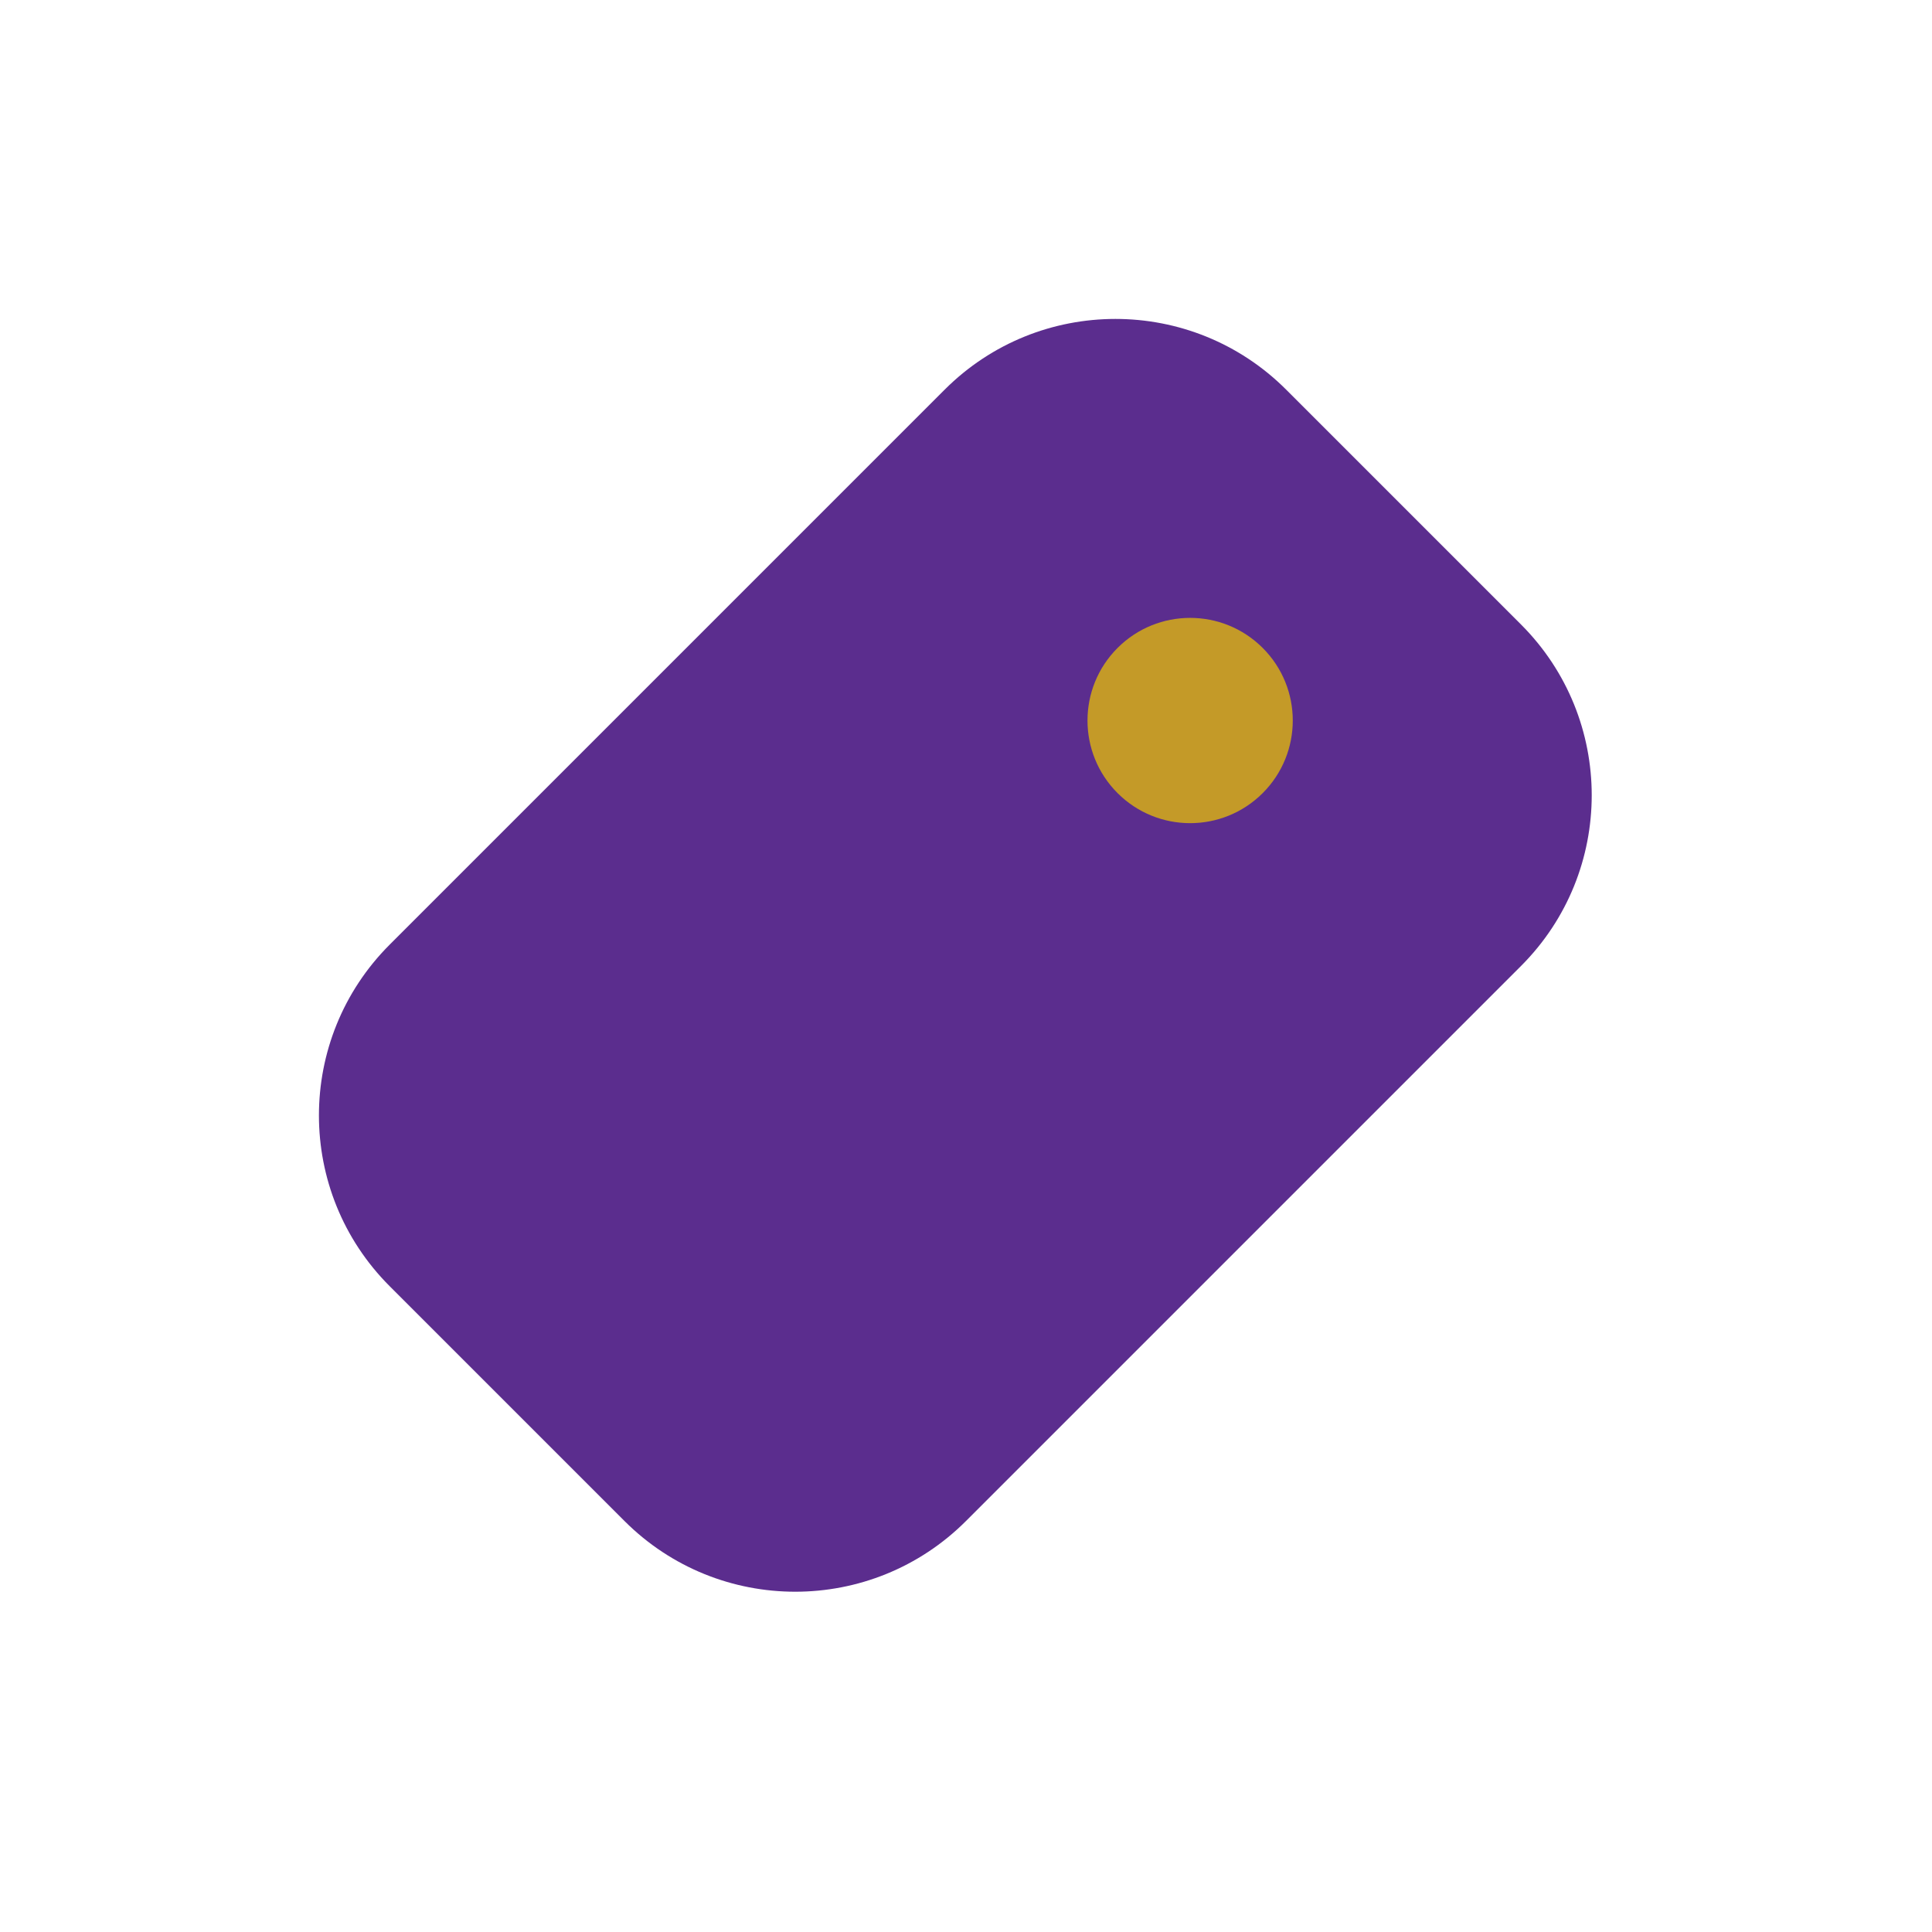
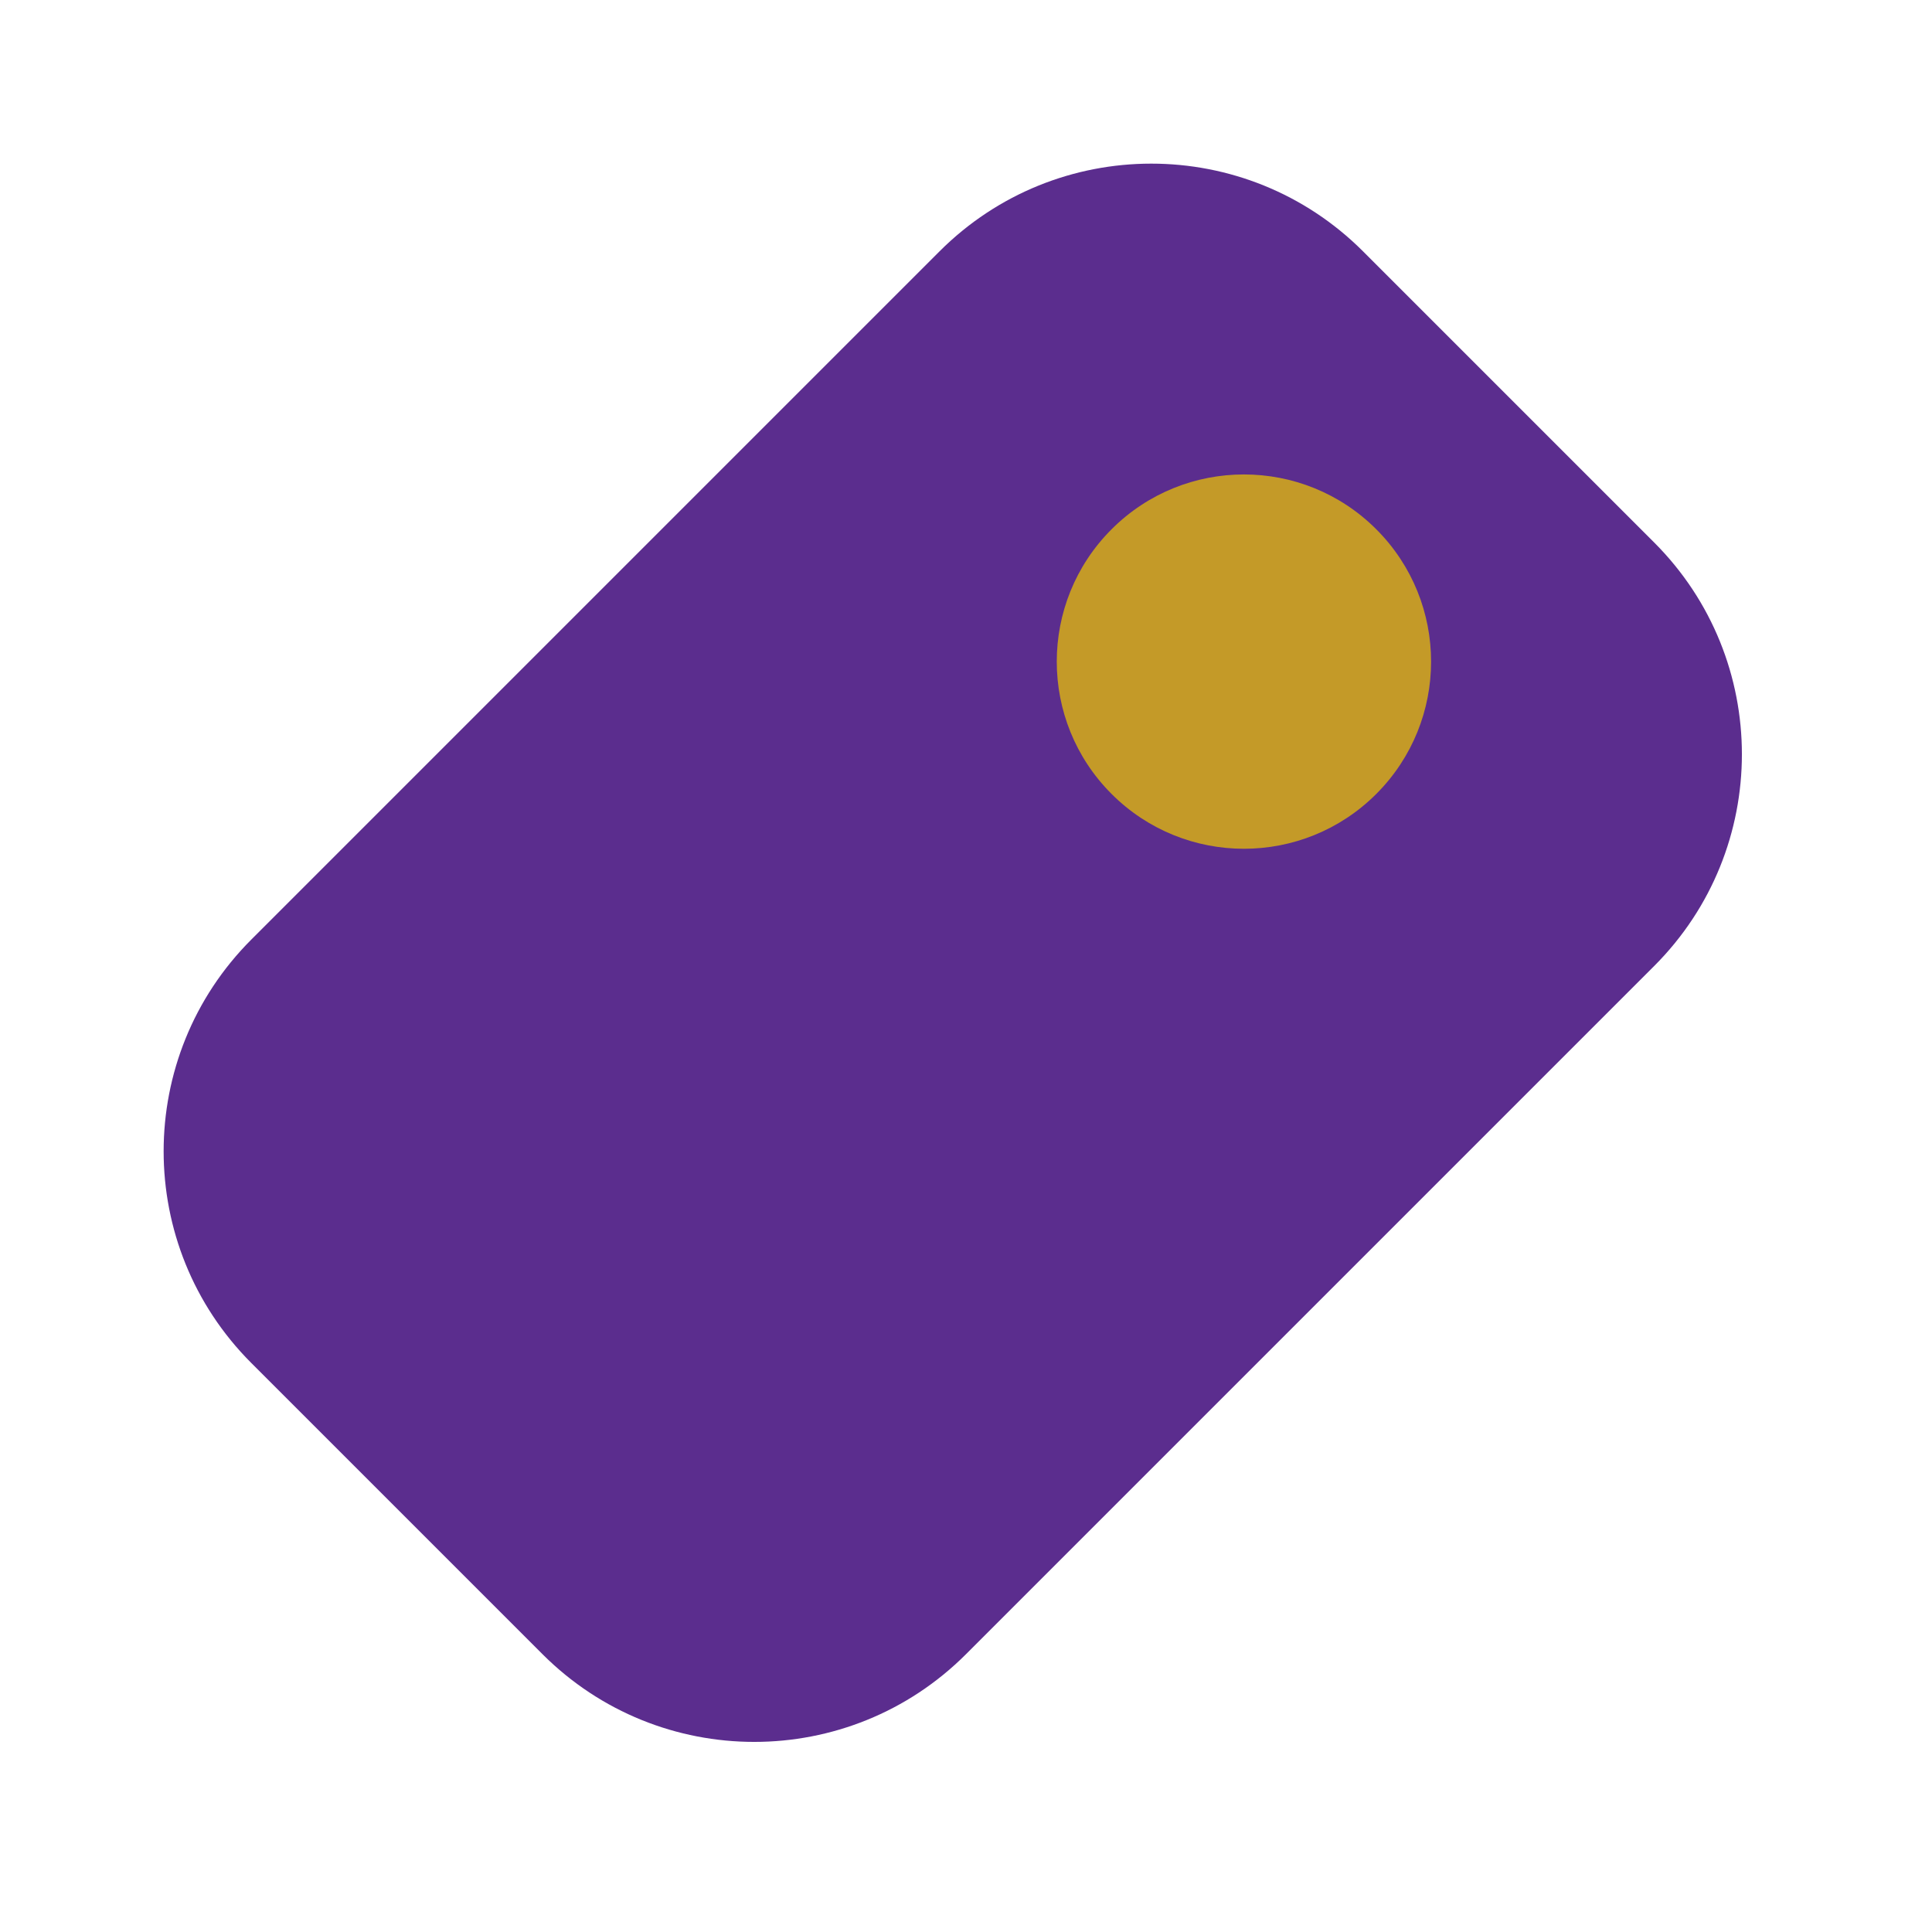
<svg xmlns="http://www.w3.org/2000/svg" viewBox="0 0 64 64">
-   <g transform="rotate(135 32 32)">
-     <rect x="11" y="19" width="42" height="27" rx="8" fill="#5B2D8E" />
-     <circle cx="21" cy="32.5" r="3.4" fill="#C49A28" />
+   <g transform="translate(32,32) scale(1.24) translate(-32,-32)">
+     <g transform="rotate(135 32 32)">
+       <rect x="11" y="19" width="42" height="27" rx="8" fill="#5B2D8E" />
+       <circle cx="21" cy="32.5" r="5" fill="#C49A28" />
+     </g>
  </g>
</svg>
